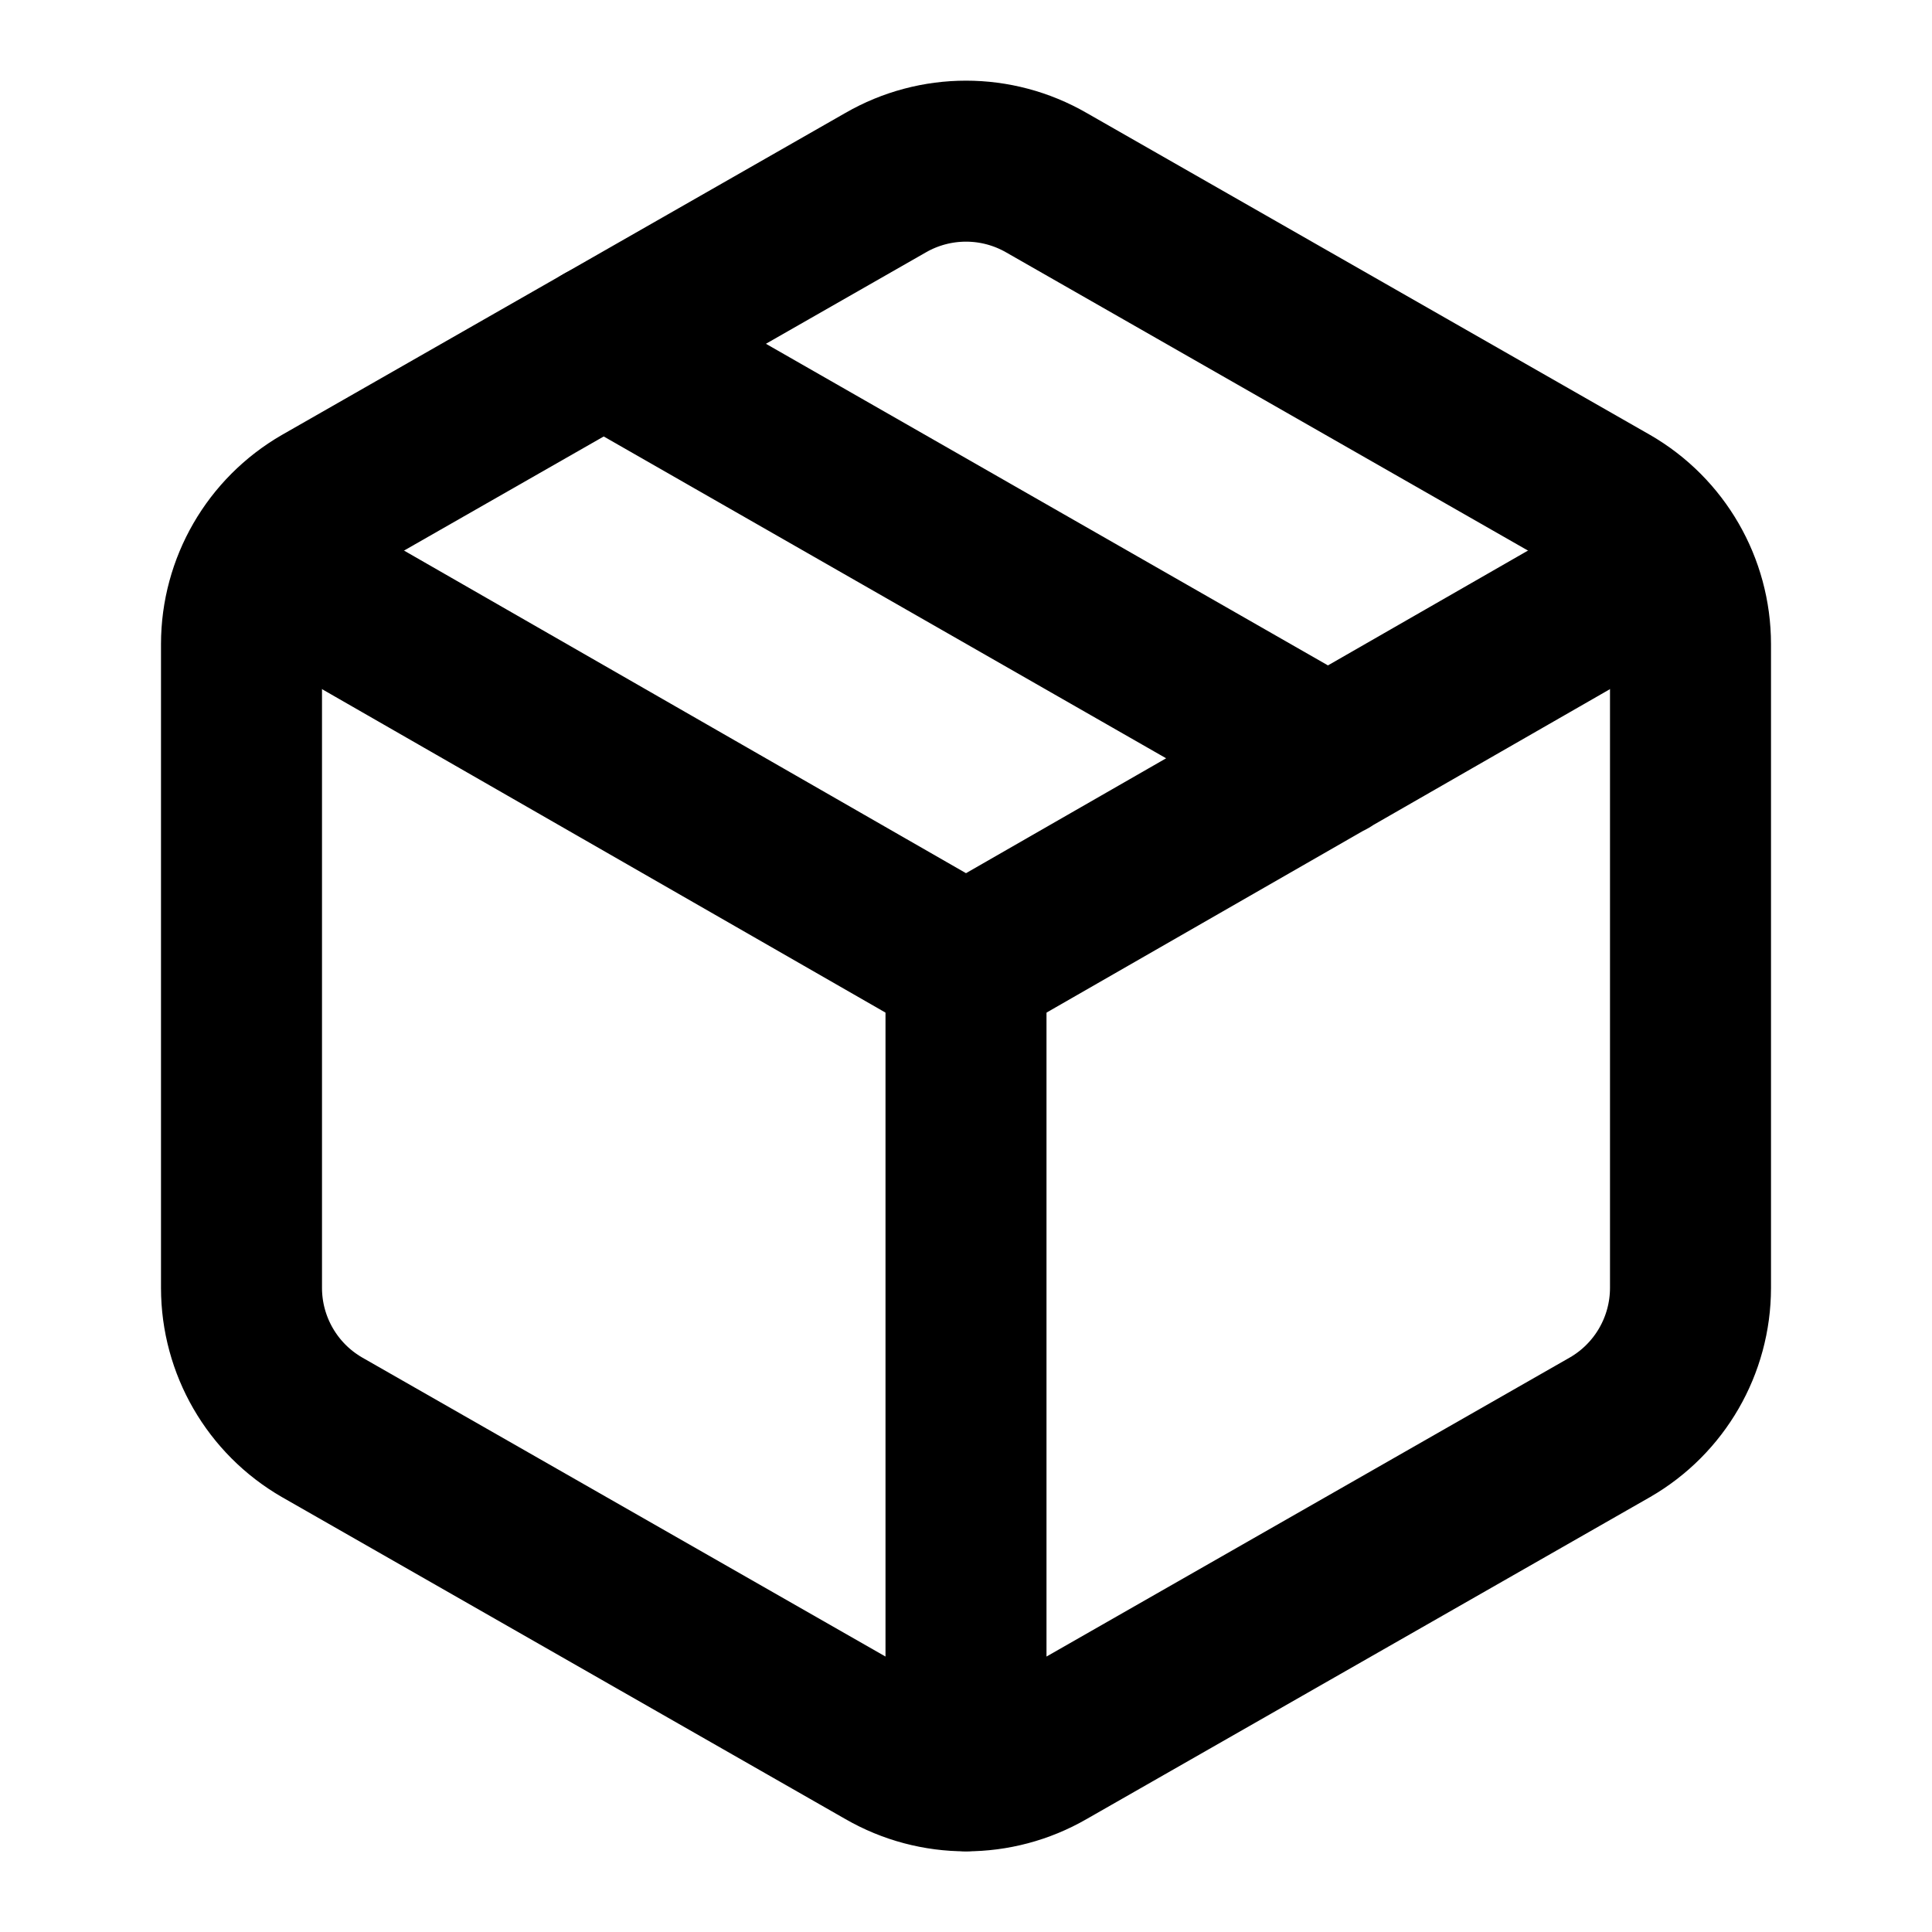
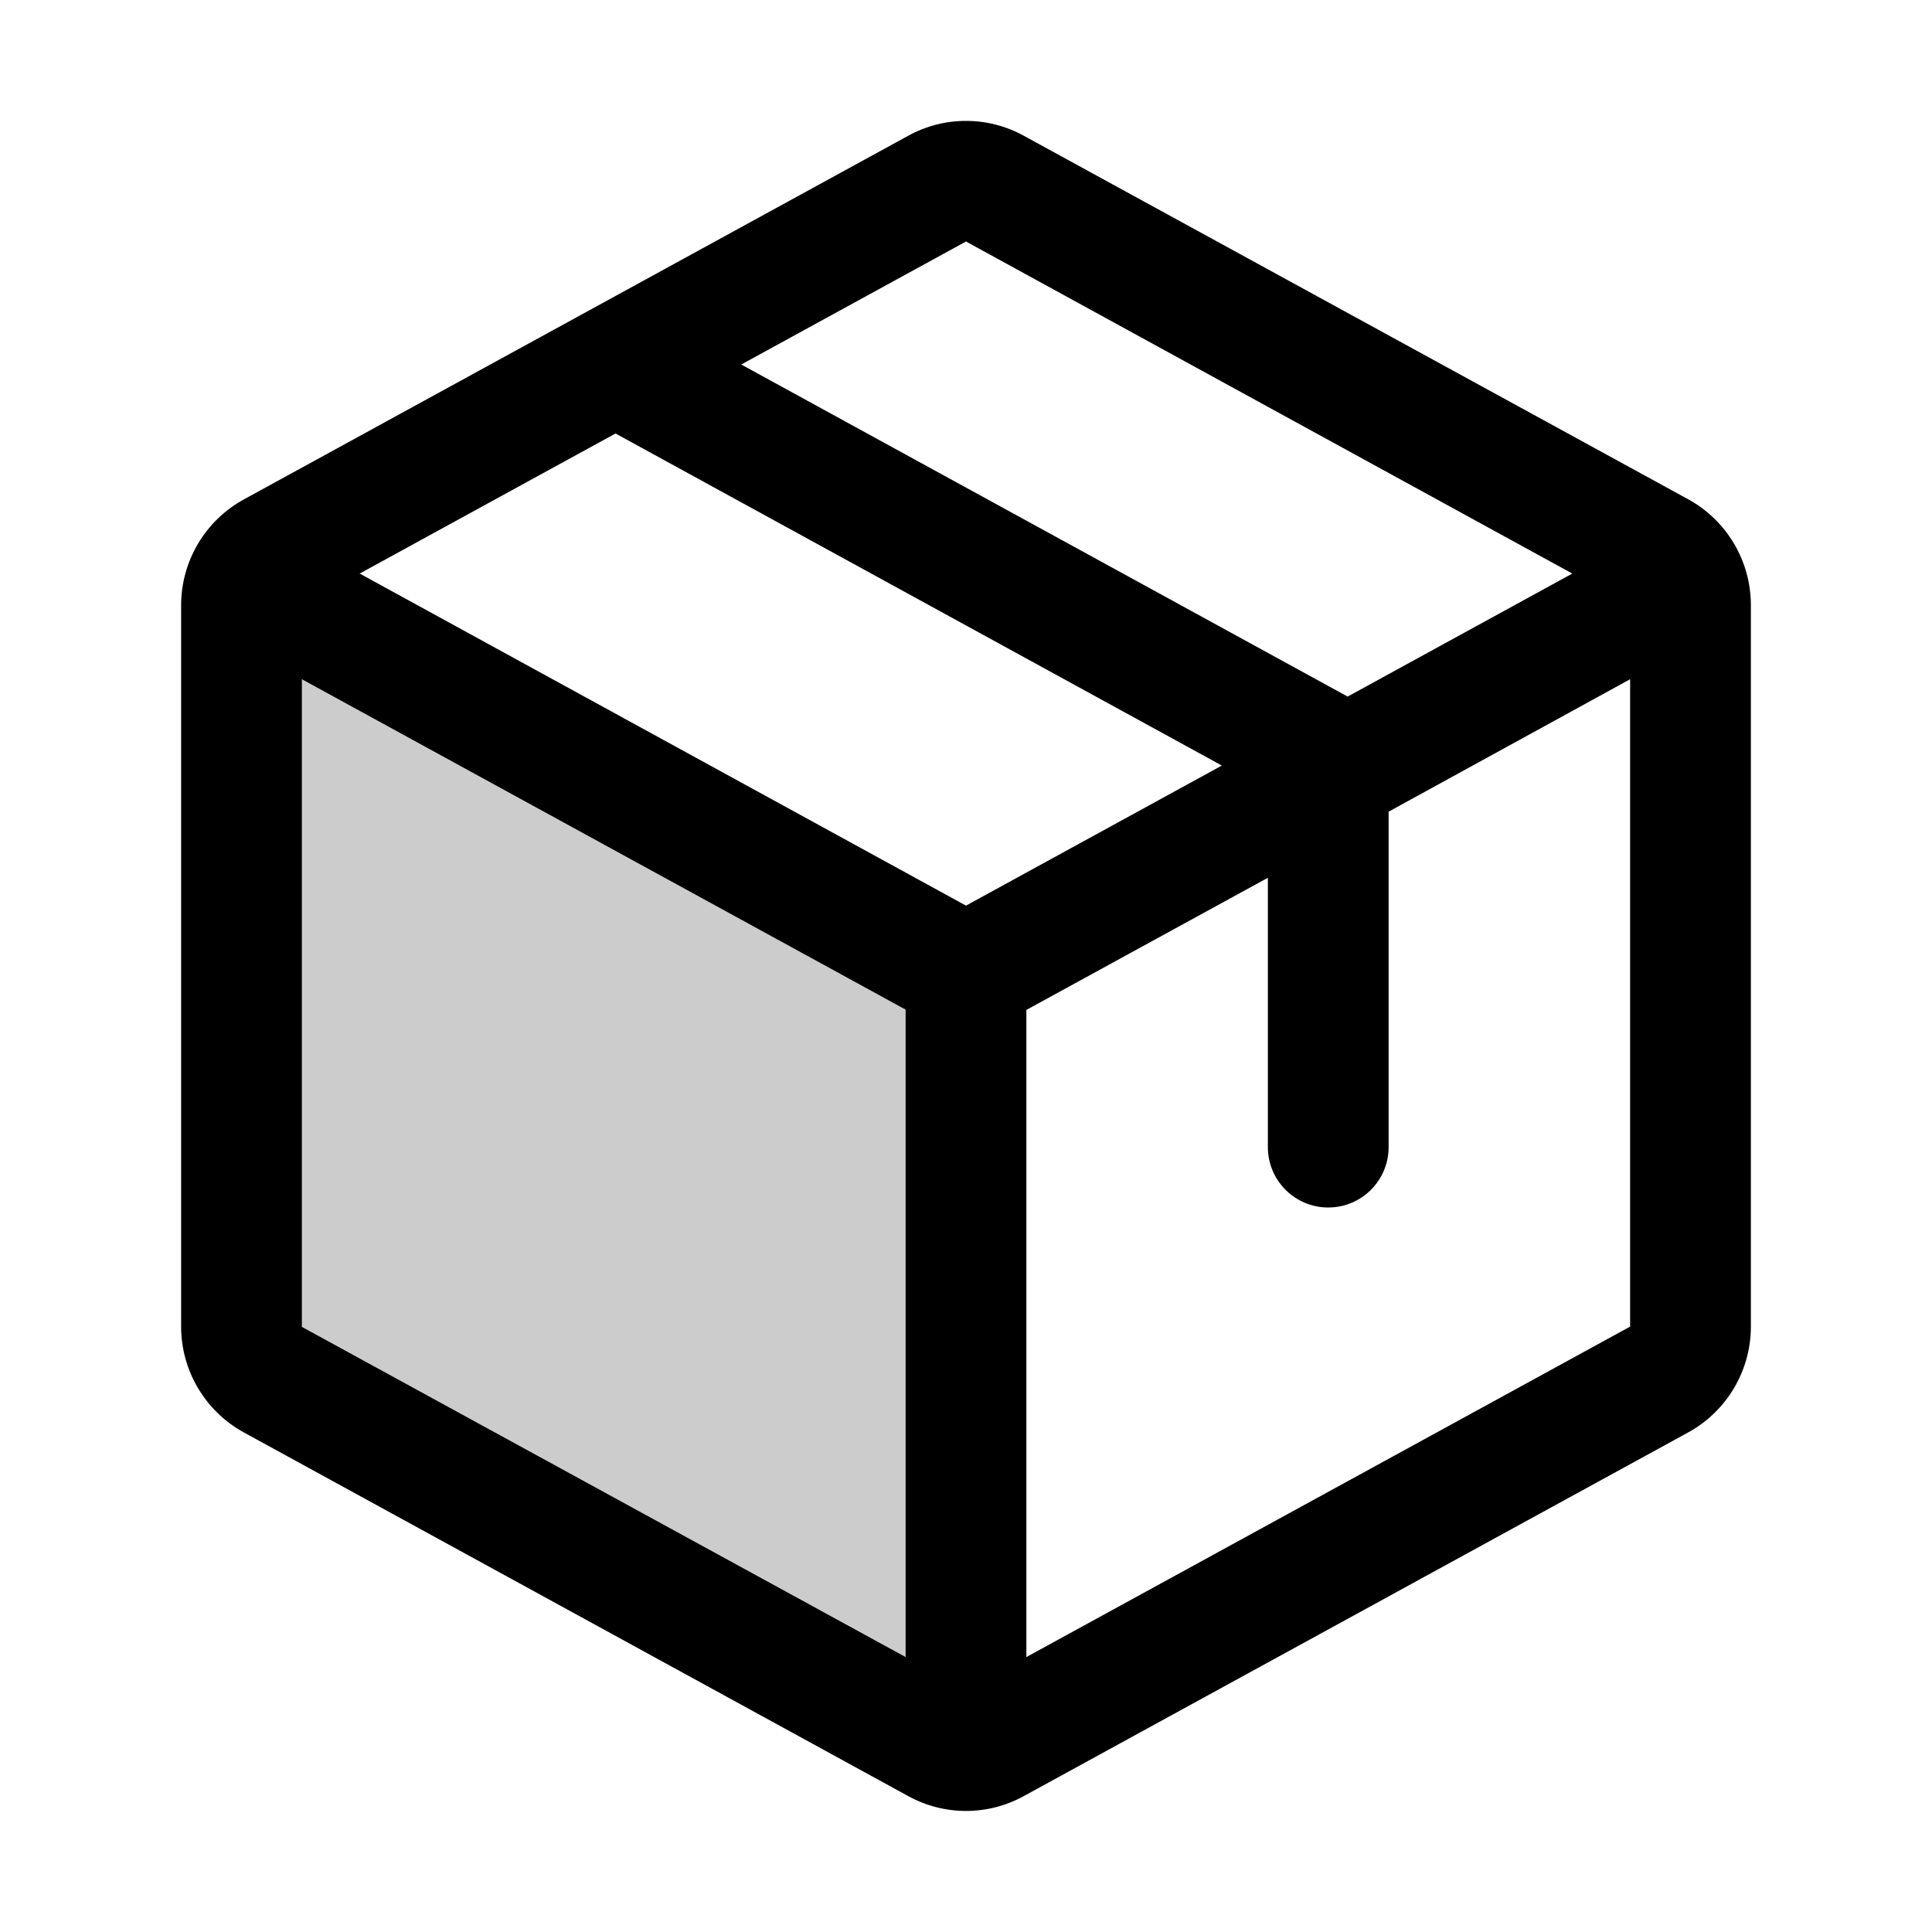
- <svg xmlns="http://www.w3.org/2000/svg" width="1em" height="1em" viewBox="0 0 24 24">
-   <g fill="none" stroke="currentColor" stroke-linecap="round" stroke-linejoin="round" stroke-width="2">
-     <path d="M11 21.73a2 2 0 0 0 2 0l7-4A2 2 0 0 0 21 16V8a2 2 0 0 0-1-1.73l-7-4a2 2 0 0 0-2 0l-7 4A2 2 0 0 0 3 8v8a2 2 0 0 0 1 1.73zm1 .27V12" />
-     <path d="M3.29 7L12 12l8.71-5M7.5 4.27l9 5.15" />
+ <svg xmlns="http://www.w3.org/2000/svg" width="1em" height="1em" viewBox="0 0 256 256">
+   <g fill="currentColor">
+     <path d="M128 129.09V232a8 8 0 0 1-3.84-1l-88-48.18a8 8 0 0 1-4.16-7V80.18a8 8 0 0 1 .7-3.25Z" opacity=".2" />
+     <path d="m223.68 66.15l-88-48.15a15.88 15.88 0 0 0-15.36 0l-88 48.17a16 16 0 0 0-8.32 14v95.64a16 16 0 0 0 8.32 14l88 48.17a15.88 15.88 0 0 0 15.36 0l88-48.17a16 16 0 0 0 8.32-14V80.18a16 16 0 0 0-8.32-14.03M128 32l80.34 44l-29.77 16.3l-80.35-44Zm0 88L47.66 76l33.9-18.56l80.34 44ZM40 90l80 43.78v85.79l-80-43.75Zm176 85.78l-80 43.79v-85.75l32-17.51V152a8 8 0 0 0 16 0v-44.45L216 90v85.77Z" />
  </g>
</svg>
